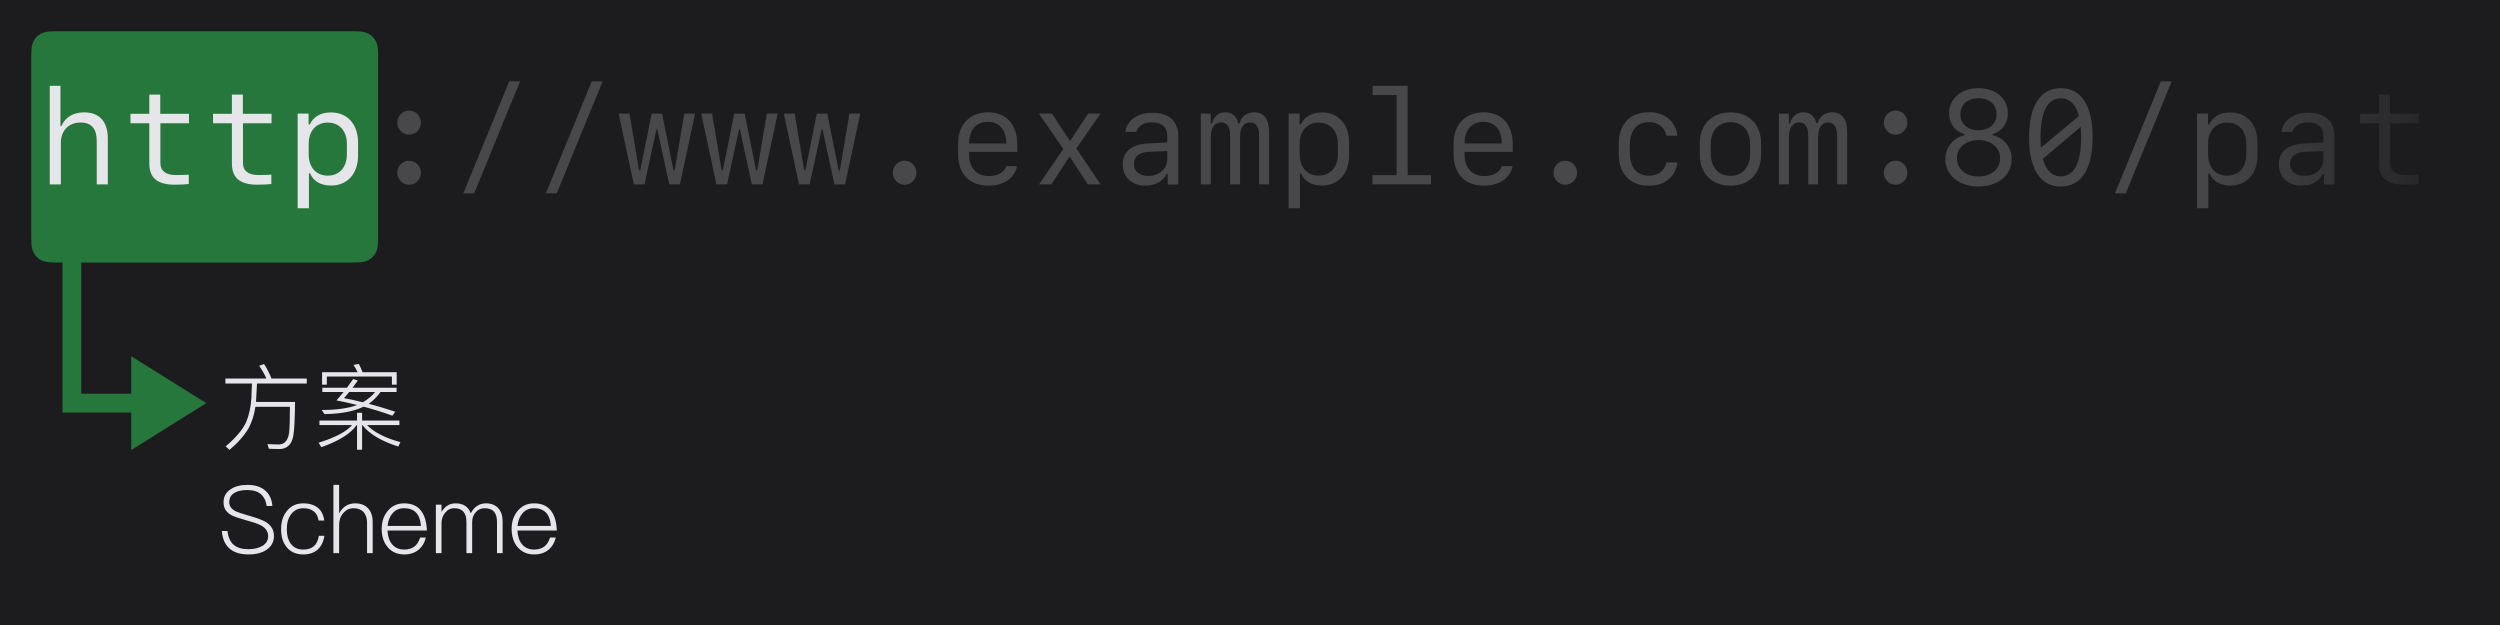
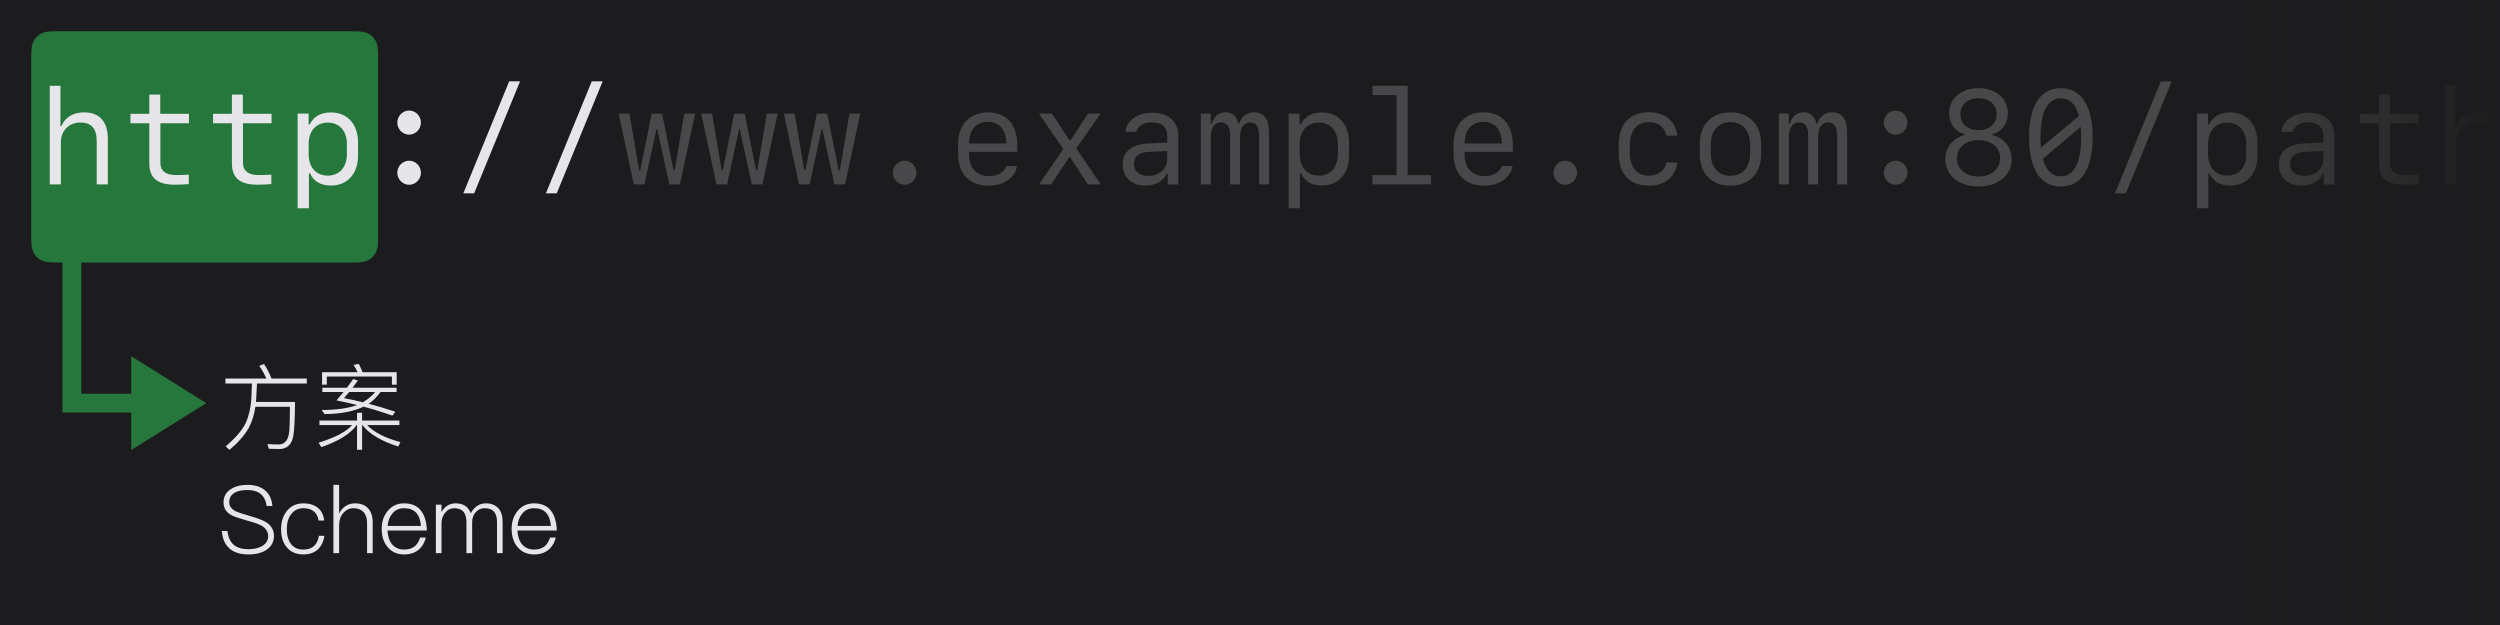
<svg xmlns="http://www.w3.org/2000/svg" xmlns:xlink="http://www.w3.org/1999/xlink" width="800" height="200" viewBox="0 0 800 200">
  <defs>
    <linearGradient id="c" x1="100%" x2="0%" y1="50%" y2="50%">
      <stop offset="0%" stop-color="#1C1C1E" />
      <stop offset="100%" stop-color="#1C1C1E" stop-opacity="0" />
    </linearGradient>
    <rect id="a" width="800" height="200" x="0" y="0" />
  </defs>
  <g fill="none" fill-rule="evenodd">
    <rect width="800" height="200" fill="#1C1C1E" />
    <g transform="translate(10 10)">
      <path fill="#E5E5EA" fill-rule="nonzero" d="M1.14 4.68 1.14 6.27 9.63 6.27C9.6 7.29 9.54 8.85 9.45 10.98 9.27 13.86 8.7 16.47 7.68 18.81 6.57 21.15 4.41 23.67 1.23 26.37L2.43 27.51C5.01 25.38 7.08 23.07 8.58 20.55 9.66 18.48 10.38 16.2 10.74 13.71L21.78 13.71C21.78 17.88 21.69 20.67 21.51 22.11 21.15 24.45 20.1 25.68 18.36 25.77 17.34 25.77 16.08 25.71 14.58 25.65L15.06 27.15C16.41 27.21 17.58 27.24 18.54 27.24 20.91 27.15 22.35 25.77 22.86 23.07 23.19 21.33 23.37 17.7 23.43 12.15L10.92 12.15C10.92 12.03 10.95 11.94 10.95 11.85 11.1 9.36 11.19 7.5 11.25 6.27L27.18 6.27 27.18 4.68 15.9 4.68C15.18 2.88 14.37 1.32 13.5.03L11.94.6C12.84 1.86 13.62 3.24 14.25 4.68L1.14 4.68ZM42.03 4.83C41.37 5.73 40.71 6.66 40.02 7.62L32.16 7.62 32.16 8.97 38.97 8.97C38.25 9.87 37.47 10.77 36.69 11.67 38.88 12.09 41.07 12.57 43.26 13.14 40.5 14.19 36.72 14.73 31.95 14.73L32.85 16.05C38.01 15.99 42.18 15.21 45.36 13.68 48.42 14.49 51.51 15.45 54.57 16.56L55.5 15.3C52.59 14.31 49.77 13.47 47.01 12.75 48.36 11.82 49.62 10.56 50.79 8.97L55.92 8.97 55.92 7.62 41.82 7.62C42.36 6.93 42.93 6.15 43.53 5.31L42.03 4.83ZM45.12 12.27C43.08 11.73 41.07 11.31 39.09 10.95 39.6 10.38 40.17 9.72 40.77 8.97L49.05 8.97C48.06 10.23 46.74 11.31 45.12 12.27ZM55.95 2.64 45.03 2.64C44.64 1.65 44.25.78 43.83 0L42.12.3C42.6.99 43.02 1.77 43.44 2.64L32.07 2.64 32.07 6.63 33.6 6.63 33.6 4.02 54.42 4.02 54.42 6.63 55.95 6.63 55.95 2.64ZM31.23 18.12 31.23 19.56 41.67 19.56C39.87 21.66 36.3 23.55 30.96 25.2L31.83 26.64C37.44 24.66 41.22 22.32 43.14 19.56L43.26 19.56 43.26 27.45 44.88 27.45 44.88 19.56 44.97 19.56C47.16 22.41 51 24.69 56.46 26.43L57.15 25.02C52.23 23.7 48.69 21.87 46.47 19.56L56.82 19.56 56.82 18.12 44.88 18.12 44.88 15.63 43.26 15.63 43.26 18.12 31.23 18.12ZM8.19 38.7C6.03 38.7 4.23 39.15 2.85 40.08 1.29 41.07.54 42.48.54 44.34.54 46.08 1.35 47.43 3 48.36 3.72 48.78 5.37 49.35 7.92 50.07 10.35 50.73 11.91 51.3 12.63 51.72 14.07 52.53 14.82 53.67 14.82 55.14 14.82 56.4 14.22 57.42 13.08 58.17 11.91 58.89 10.38 59.28 8.49 59.28 6.51 59.28 4.98 58.83 3.9 57.96 2.7 56.97 2.01 55.47 1.8 53.46L0 53.46C.18 56.04 1.08 57.99 2.7 59.28 4.11 60.39 6.06 60.96 8.52 60.96 10.95 60.96 12.9 60.45 14.37 59.43 15.9 58.35 16.68 56.88 16.68 55.05 16.68 53.1 15.78 51.6 14.01 50.55 13.05 49.95 11.22 49.29 8.49 48.51 6.39 47.91 5.01 47.43 4.38 47.13 3.03 46.41 2.37 45.48 2.37 44.28 2.37 42.93 2.91 41.91 4.05 41.25 5.04 40.65 6.39 40.35 8.13 40.35 9.99 40.35 11.43 40.77 12.45 41.64 13.47 42.51 14.1 43.77 14.34 45.45L16.17 45.45C15.99 43.23 15.18 41.55 13.77 40.41 12.39 39.27 10.53 38.7 8.19 38.7ZM26.1 44.61C23.85 44.61 22.08 45.42 20.79 47.07 19.56 48.6 18.96 50.55 18.96 52.89 18.96 55.26 19.53 57.18 20.73 58.62 21.99 60.18 23.79 60.96 26.07 60.96 27.93 60.96 29.46 60.45 30.6 59.46 31.77 58.44 32.52 56.94 32.82 54.99L31.05 54.99C30.6 57.93 28.95 59.4 26.07 59.4 24.36 59.4 23.04 58.8 22.14 57.63 21.24 56.46 20.79 54.87 20.79 52.89 20.79 50.88 21.24 49.26 22.2 48.06 23.16 46.8 24.48 46.17 26.1 46.17 27.45 46.17 28.56 46.5 29.4 47.16 30.24 47.82 30.75 48.78 30.96 50.1L32.76 50.1C32.52 48.24 31.8 46.86 30.63 45.96 29.46 45.06 27.96 44.61 26.1 44.61ZM35.7 38.7 35.7 60.54 37.53 60.54 37.53 51.57C37.53 50.04 37.95 48.75 38.85 47.73 39.75 46.68 40.83 46.17 42.12 46.17 43.5 46.17 44.55 46.56 45.33 47.37 46.08 48.21 46.47 49.38 46.47 50.88L46.47 60.54 48.27 60.54 48.27 50.64C48.27 48.72 47.76 47.22 46.77 46.17 45.78 45.12 44.4 44.61 42.63 44.61 41.55 44.61 40.56 44.88 39.69 45.42 38.79 45.99 38.07 46.8 37.53 47.85L37.53 38.7 35.7 38.7ZM58.32 44.61C56.13 44.61 54.39 45.42 53.07 47.04 51.78 48.6 51.15 50.49 51.15 52.77 51.15 55.23 51.81 57.24 53.16 58.74 54.45 60.21 56.19 60.96 58.38 60.96 60.36 60.96 61.95 60.39 63.21 59.25 64.23 58.29 64.92 57.06 65.28 55.56L63.45 55.56C63.06 56.76 62.52 57.66 61.8 58.29 60.93 59.01 59.79 59.4 58.38 59.4 56.76 59.4 55.5 58.86 54.54 57.78 53.61 56.7 53.1 55.2 53.01 53.31L65.61 53.31C65.52 50.64 64.92 48.57 63.84 47.1 62.61 45.42 60.78 44.61 58.32 44.61ZM58.35 46.17C61.62 46.17 63.42 48.06 63.72 51.84L53.04 51.84C53.19 50.16 53.73 48.81 54.66 47.76 55.59 46.68 56.82 46.17 58.35 46.17ZM74.79 44.61C72.9 44.61 71.4 45.51 70.29 47.37L70.29 45.03 68.49 45.03 68.49 60.54 70.29 60.54 70.29 51C70.29 49.65 70.68 48.51 71.49 47.58 72.27 46.62 73.23 46.17 74.4 46.17 76.98 46.17 78.27 47.64 78.27 50.64L78.27 60.54 80.1 60.54 80.1 50.67C80.1 49.35 80.46 48.3 81.24 47.46 81.99 46.59 82.92 46.17 84.06 46.17 85.44 46.17 86.49 46.56 87.15 47.34 87.75 48.06 88.05 49.17 88.05 50.64L88.05 60.54 89.85 60.54 89.85 50.4C89.85 48.57 89.37 47.16 88.44 46.14 87.48 45.12 86.16 44.61 84.54 44.61 83.46 44.61 82.5 44.88 81.72 45.42 80.88 45.96 80.19 46.74 79.65 47.79 78.87 45.66 77.25 44.61 74.79 44.61ZM99.9 44.61C97.71 44.61 95.97 45.42 94.65 47.04 93.36 48.6 92.73 50.49 92.73 52.77 92.73 55.23 93.39 57.24 94.74 58.74 96.03 60.21 97.77 60.96 99.96 60.96 101.94 60.96 103.53 60.39 104.79 59.25 105.81 58.29 106.5 57.06 106.86 55.56L105.03 55.56C104.64 56.76 104.1 57.66 103.38 58.29 102.51 59.01 101.37 59.4 99.96 59.4 98.34 59.4 97.08 58.86 96.12 57.78 95.19 56.7 94.68 55.2 94.59 53.31L107.19 53.31C107.1 50.64 106.5 48.57 105.42 47.1 104.19 45.42 102.36 44.61 99.9 44.61ZM99.93 46.17C103.2 46.17 105 48.06 105.3 51.84L94.62 51.84C94.77 50.16 95.31 48.81 96.24 47.76 97.17 46.68 98.4 46.17 99.93 46.17Z" transform="translate(60.99 106.46)" />
      <path fill="#30D158" d="M7.692,74 C5.017,74 4.047,73.722 3.069,73.199 C2.092,72.676 1.324,71.908 0.801,70.931 C0.278,69.953 1.2037061e-16,68.983 -2.07168062e-16,66.308 L2.07168062e-16,7.692 C-1.2037061e-16,5.017 0.278,4.047 0.801,3.069 C1.324,2.092 2.092,1.324 3.069,0.801 C4.047,0.278 5.017,1.80555915e-16 7.692,-3.10752092e-16 L103.308,3.10752092e-16 C105.983,-1.80555915e-16 106.953,0.278 107.931,0.801 C108.908,1.324 109.676,2.092 110.199,3.069 C110.722,4.047 111,5.017 111,7.692 L111,66.308 C111,68.983 110.722,69.953 110.199,70.931 C109.676,71.908 108.908,72.676 107.931,73.199 C106.953,73.722 105.983,74 103.308,74 L16,74 L16,116 L31.999,116 L32,104 L56,119 L32,134 L31.999,122 L10,122 L10,74 L7.692,74 Z" opacity=".5" />
    </g>
    <mask id="b" fill="#fff">
      <use xlink:href="#a" />
    </mask>
    <g fill-rule="nonzero" mask="url(#b)">
-       <g transform="translate(15.924 26.019)">
-         <path fill="#E5E5EA" d="M0 32.981 3.549 32.981 3.549 19.663C3.549 15.802 6.074 13.192 9.811 13.192 13.359 13.192 15.029 15.134 15.029 19.204L15.029 32.981 18.578 32.981 18.578 18.307C18.578 12.9 15.906 9.936 10.98 9.936 7.515 9.936 4.905 11.522 3.716 14.34L3.423 14.34 3.423 1.44 0 1.44 0 32.981ZM31.854 4.258 31.854 10.395 25.821 10.395 25.821 13.422 31.854 13.422 31.854 26.239C31.854 30.956 34.463 33.085 40.078 33.085 41.164 33.085 43.919 32.981 44.483 32.877L44.483 29.871C43.877 29.933 41.602 29.996 40.329 29.996 37.135 29.996 35.402 28.66 35.402 26.197L35.402 13.422 44.545 13.422 44.545 10.395 35.361 10.395 35.361 4.258 31.854 4.258ZM58.28 4.258 58.28 10.395 52.248 10.395 52.248 13.422 58.28 13.422 58.28 26.239C58.28 30.956 60.89 33.085 66.505 33.085 67.59 33.085 70.345 32.981 70.909 32.877L70.909 29.871C70.304 29.933 68.028 29.996 66.755 29.996 63.561 29.996 61.829 28.66 61.829 26.197L61.829 13.422 70.972 13.422 70.972 10.395 61.787 10.395 61.787 4.258 58.28 4.258ZM89.988 9.957C86.752 9.957 84.394 11.293 83.204 13.798L82.828 13.798 82.828 10.333 79.321 10.333 79.321 40.621 82.932 40.621 82.932 29.474 83.329 29.474C84.31 31.958 86.711 33.357 89.988 33.357 95.227 33.357 98.651 29.578 98.651 23.776L98.651 19.559C98.651 13.735 95.227 9.957 89.988 9.957ZM88.965 13.213C92.702 13.213 95.081 15.885 95.081 20.06L95.081 23.316C95.081 27.491 92.702 30.184 88.965 30.184 85.229 30.184 82.849 27.512 82.849 23.316L82.849 20.06C82.849 15.885 85.229 13.213 88.965 13.213Z" />
-         <path fill="#48484A" d="M114.995,17.075 C117.062,17.075 118.773,15.322 118.773,13.213 C118.773,11.105 117.062,9.352 114.995,9.352 C112.928,9.352 111.217,11.105 111.217,13.213 C111.217,15.322 112.928,17.075 114.995,17.075 Z M114.995,33.106 C117.062,33.106 118.773,31.374 118.773,29.245 C118.773,27.136 117.062,25.404 114.995,25.404 C112.928,25.404 111.217,27.136 111.217,29.245 C111.217,31.374 112.928,33.106 114.995,33.106 Z" />
-         <polygon fill="#48484A" points="135.806 35.841 150.502 0 147.016 0 132.341 35.841" />
-         <polygon fill="#48484A" points="162.233 35.841 176.928 0 173.442 0 158.768 35.841" />
-         <polygon fill="#48484A" points="206.507 10.333 203.042 10.333 199.973 28.493 199.597 28.493 195.944 10.354 192.605 10.354 188.952 28.493 188.576 28.493 185.507 10.333 182.042 10.333 186.906 32.981 190.308 32.981 194.149 15.322 194.4 15.322 198.241 32.981 201.643 32.981" />
-         <polygon fill="#48484A" points="232.933 10.333 229.468 10.333 226.4 28.493 226.024 28.493 222.371 10.354 219.031 10.354 215.378 28.493 215.002 28.493 211.934 10.333 208.469 10.333 213.333 32.981 216.735 32.981 220.576 15.322 220.826 15.322 224.667 32.981 228.07 32.981" />
-         <polygon fill="#48484A" points="259.36 10.333 255.895 10.333 252.826 28.493 252.45 28.493 248.797 10.354 245.458 10.354 241.805 28.493 241.429 28.493 238.36 10.333 234.895 10.333 239.759 32.981 243.161 32.981 247.002 15.322 247.253 15.322 251.094 32.981 254.496 32.981" />
-         <path fill="#48484A" d="M273.554 33.106C275.621 33.106 277.332 31.374 277.332 29.245 277.332 27.136 275.621 25.404 273.554 25.404 271.488 25.404 269.776 27.136 269.776 29.245 269.776 31.374 271.488 33.106 273.554 33.106ZM306.097 27.136C305.47 29.119 303.362 30.33 300.502 30.33 296.641 30.33 294.178 27.658 294.178 23.504L294.178 22.586 309.604 22.586 309.604 20.373C309.604 13.819 306.138 9.915 300.252 9.915 294.491 9.915 290.671 13.839 290.671 19.809L290.671 23.212C290.671 29.662 294.282 33.398 300.502 33.398 305.262 33.398 308.852 30.873 309.541 27.136L306.097 27.136ZM300.231 12.963C303.884 12.963 306.097 15.572 306.097 19.893L294.178 19.893C294.178 15.551 296.453 12.963 300.231 12.963Z" />
-         <polygon fill="#48484A" points="326.491 24.256 332.189 32.981 336.301 32.981 328.495 21.5 336.239 10.333 332.252 10.333 326.637 18.912 326.344 18.912 320.708 10.333 316.513 10.333 324.341 21.646 316.575 32.981 320.5 32.981 326.219 24.256" />
-         <path fill="#48484A" d="M350.537 33.378C353.836 33.378 356.299 32.021 357.384 29.599L357.739 29.599 357.739 33.002 361.121 33.002 361.121 17.492C361.121 12.775 358.073 10.061 352.75 10.061 348.116 10.061 344.609 12.545 344.192 16.177L347.678 16.177C348.262 14.236 350.099 13.13 352.708 13.13 355.86 13.13 357.593 14.695 357.593 17.534L357.593 19.58 351.372 19.893C346.217 20.164 343.336 22.544 343.336 26.552 343.336 30.664 346.217 33.378 350.537 33.378ZM351.56 30.267C348.701 30.267 346.926 28.806 346.926 26.427 346.926 24.068 348.596 22.711 351.769 22.565L357.593 22.293 357.593 24.965C357.593 27.992 354.984 30.267 351.56 30.267ZM390.177 16.303C390.177 12.107 388.528 9.915 385.376 9.915 383.101 9.915 381.285 11.293 380.7 13.464L380.325 13.464C379.845 11.23 378.342 9.915 376.213 9.915 374.083 9.915 372.455 11.251 371.892 13.526L371.516 13.526 371.516 10.333 368.343 10.333 368.343 32.981 371.537 32.981 371.537 17.701C371.537 14.883 372.789 13.151 374.793 13.151 376.714 13.151 377.715 14.591 377.715 17.325L377.715 32.981 380.888 32.981 380.888 17.701C380.888 14.883 382.099 13.151 384.082 13.151 385.982 13.151 386.984 14.591 386.984 17.346L386.984 32.981 390.177 32.981 390.177 16.303ZM407.106 9.957C403.871 9.957 401.512 11.293 400.322 13.798L399.946 13.798 399.946 10.333 396.439 10.333 396.439 40.621 400.051 40.621 400.051 29.474 400.447 29.474C401.428 31.958 403.829 33.357 407.106 33.357 412.345 33.357 415.769 29.578 415.769 23.776L415.769 19.559C415.769 13.735 412.345 9.957 407.106 9.957ZM406.083 13.213C409.82 13.213 412.199 15.885 412.199 20.06L412.199 23.316C412.199 27.491 409.82 30.184 406.083 30.184 402.347 30.184 399.967 27.512 399.967 23.316L399.967 20.06C399.967 15.885 402.347 13.213 406.083 13.213Z" />
-         <polygon fill="#48484A" points="442.007 32.981 442.007 30.038 434.535 30.038 434.535 1.44 423.304 1.44 423.304 4.384 430.986 4.384 430.986 30.038 423.242 30.038 423.242 32.981" />
-         <path fill="#48484A" d="M464.656 27.136C464.03 29.119 461.921 30.33 459.062 30.33 455.2 30.33 452.737 27.658 452.737 23.504L452.737 22.586 468.163 22.586 468.163 20.373C468.163 13.819 464.698 9.915 458.811 9.915 453.05 9.915 449.23 13.839 449.23 19.809L449.23 23.212C449.23 29.662 452.841 33.398 459.062 33.398 463.821 33.398 467.411 30.873 468.1 27.136L464.656 27.136ZM458.79 12.963C462.443 12.963 464.656 15.572 464.656 19.893L452.737 19.893C452.737 15.551 455.012 12.963 458.79 12.963ZM484.966 33.106C487.033 33.106 488.744 31.374 488.744 29.245 488.744 27.136 487.033 25.404 484.966 25.404 482.9 25.404 481.188 27.136 481.188 29.245 481.188 31.374 482.9 33.106 484.966 33.106ZM520.828 17.388C520.243 12.733 516.82 9.894 511.81 9.894 505.652 9.894 502.062 13.672 502.062 20.164L502.062 23.128C502.062 29.62 505.652 33.398 511.81 33.398 516.82 33.398 520.264 30.58 520.828 25.967L517.321 25.967C516.883 28.556 514.67 30.205 511.748 30.205 507.802 30.205 505.611 27.533 505.611 22.669L505.611 20.624C505.611 15.76 507.802 13.067 511.748 13.067 514.67 13.067 516.883 14.737 517.321 17.388L520.828 17.388ZM537.819 33.398C543.81 33.398 547.63 29.495 547.63 23.379L547.63 19.956C547.63 13.839 543.81 9.936 537.819 9.936 531.828 9.936 528.008 13.839 528.008 19.956L528.008 23.379C528.008 29.495 531.828 33.398 537.819 33.398ZM537.819 13.067C541.702 13.067 544.123 15.823 544.123 20.269L544.123 23.045C544.123 27.512 541.702 30.246 537.819 30.246 533.937 30.246 531.515 27.512 531.515 23.045L531.515 20.269C531.515 15.823 533.937 13.067 537.819 13.067ZM575.163 16.303C575.163 12.107 573.514 9.915 570.362 9.915 568.087 9.915 566.271 11.293 565.686 13.464L565.31 13.464C564.83 11.23 563.327 9.915 561.198 9.915 559.069 9.915 557.441 11.251 556.877 13.526L556.501 13.526 556.501 10.333 553.329 10.333 553.329 32.981 556.522 32.981 556.522 17.701C556.522 14.883 557.775 13.151 559.779 13.151 561.699 13.151 562.701 14.591 562.701 17.325L562.701 32.981 565.874 32.981 565.874 17.701C565.874 14.883 567.085 13.151 569.068 13.151 570.967 13.151 571.969 14.591 571.969 17.346L571.969 32.981 575.163 32.981 575.163 16.303ZM590.672 17.075C592.739 17.075 594.45 15.322 594.45 13.213 594.45 11.105 592.739 9.352 590.672 9.352 588.606 9.352 586.894 11.105 586.894 13.213 586.894 15.322 588.606 17.075 590.672 17.075ZM590.672 33.106C592.739 33.106 594.45 31.374 594.45 29.245 594.45 27.136 592.739 25.404 590.672 25.404 588.606 25.404 586.894 27.136 586.894 29.245 586.894 31.374 588.606 33.106 590.672 33.106ZM617.203 33.649C623.465 33.649 627.807 30.059 627.807 24.924 627.807 21.125 625.323 18.014 621.67 17.242L621.67 16.908C624.739 16.052 626.596 13.485 626.596 10.207 626.596 5.511 622.693 2.192 617.203 2.192 611.713 2.192 607.789 5.511 607.789 10.207 607.789 13.485 609.688 16.073 612.715 16.908L612.715 17.242C609 18.14 606.578 21.187 606.578 24.924 606.578 30.059 610.941 33.649 617.203 33.649ZM617.203 15.656C613.717 15.656 611.4 13.61 611.4 10.521 611.4 7.452 613.717 5.406 617.203 5.406 620.689 5.406 622.985 7.452 622.985 10.521 622.985 13.61 620.689 15.656 617.203 15.656ZM617.203 30.455C613.112 30.455 610.294 28.076 610.294 24.631 610.294 21.187 613.112 18.807 617.203 18.807 621.294 18.807 624.112 21.187 624.112 24.631 624.112 28.076 621.294 30.455 617.203 30.455ZM643.546 33.67C650.08 33.67 653.712 28.076 653.712 17.931 653.712 7.786 650.08 2.192 643.546 2.192 636.992 2.192 633.38 7.786 633.38 17.931 633.38 28.076 636.992 33.67 643.546 33.67ZM637.033 17.931C637.033 9.748 639.288 5.448 643.546 5.448 646.385 5.448 648.347 7.369 649.328 11.105L637.18 21.25C637.096 20.227 637.033 19.121 637.033 17.931ZM643.546 30.413C640.707 30.413 638.766 28.493 637.785 24.798L649.892 14.57C649.996 15.614 650.038 16.72 650.038 17.931 650.038 26.093 647.804 30.413 643.546 30.413Z" />
-         <polygon fill="#48484A" points="664.337 35.841 679.032 0 675.546 0 660.872 35.841" />
-         <path fill="#48484A" d="M697.798 9.957C694.562 9.957 692.203 11.293 691.014 13.798L690.638 13.798 690.638 10.333 687.131 10.333 687.131 40.621 690.742 40.621 690.742 29.474 691.139 29.474C692.12 31.958 694.521 33.357 697.798 33.357 703.037 33.357 706.46 29.578 706.46 23.776L706.46 19.559C706.46 13.735 703.037 9.957 697.798 9.957ZM696.775 13.213C700.511 13.213 702.891 15.885 702.891 20.06L702.891 23.316C702.891 27.491 700.511 30.184 696.775 30.184 693.038 30.184 690.659 27.512 690.659 23.316L690.659 20.06C690.659 15.885 693.038 13.213 696.775 13.213ZM720.509 33.378C723.807 33.378 726.27 32.021 727.355 29.599L727.71 29.599 727.71 33.002 731.092 33.002 731.092 17.492C731.092 12.775 728.044 10.061 722.721 10.061 718.087 10.061 714.58 12.545 714.163 16.177L717.649 16.177C718.233 14.236 720.07 13.13 722.68 13.13 725.832 13.13 727.564 14.695 727.564 17.534L727.564 19.58 721.344 19.893C716.188 20.164 713.307 22.544 713.307 26.552 713.307 30.664 716.188 33.378 720.509 33.378ZM721.531 30.267C718.672 30.267 716.897 28.806 716.897 26.427 716.897 24.068 718.567 22.711 721.74 22.565L727.564 22.293 727.564 24.965C727.564 27.992 724.955 30.267 721.531 30.267ZM745.37 4.258 745.37 10.395 739.337 10.395 739.337 13.422 745.37 13.422 745.37 26.239C745.37 30.956 747.979 33.085 753.594 33.085 754.679 33.085 757.435 32.981 757.998 32.877L757.998 29.871C757.393 29.933 755.118 29.996 753.844 29.996 750.651 29.996 748.918 28.66 748.918 26.197L748.918 13.422 758.061 13.422 758.061 10.395 748.876 10.395 748.876 4.258 745.37 4.258Z" />
+       <g transform="translate(15.924 24.975)">
+         <path fill="#E5E5EA" d="M0 34.025 3.549 34.025 3.549 20.707C3.549 16.845 6.074 14.236 9.811 14.236 13.359 14.236 15.029 16.177 15.029 20.248L15.029 34.025 18.578 34.025 18.578 19.35C18.578 13.944 15.906 10.98 10.98 10.98 7.515 10.98 4.905 12.566 3.716 15.384L3.423 15.384 3.423 2.484 0 2.484 0 34.025ZM31.854 5.302 31.854 11.439 25.821 11.439 25.821 14.466 31.854 14.466 31.854 27.282C31.854 32 34.463 34.129 40.078 34.129 41.164 34.129 43.919 34.025 44.483 33.92L44.483 30.914C43.877 30.977 41.602 31.04 40.329 31.04 37.135 31.04 35.402 29.704 35.402 27.241L35.402 14.466 44.545 14.466 44.545 11.439 35.361 11.439 35.361 5.302 31.854 5.302ZM58.28 5.302 58.28 11.439 52.248 11.439 52.248 14.466 58.28 14.466 58.28 27.282C58.28 32 60.89 34.129 66.505 34.129 67.59 34.129 70.345 34.025 70.909 33.92L70.909 30.914C70.304 30.977 68.028 31.04 66.755 31.04 63.561 31.04 61.829 29.704 61.829 27.241L61.829 14.466 70.972 14.466 70.972 11.439 61.787 11.439 61.787 5.302 58.28 5.302ZM89.988 11.001C86.752 11.001 84.394 12.337 83.204 14.841L82.828 14.841 82.828 11.376 79.321 11.376 79.321 41.665 82.932 41.665 82.932 30.518 83.329 30.518C84.31 33.002 86.711 34.4 89.988 34.4 95.227 34.4 98.651 30.622 98.651 24.819L98.651 20.603C98.651 14.779 95.227 11.001 89.988 11.001ZM88.965 14.257C92.702 14.257 95.081 16.929 95.081 21.104L95.081 24.36C95.081 28.535 92.702 31.228 88.965 31.228 85.229 31.228 82.849 28.556 82.849 24.36L82.849 21.104C82.849 16.929 85.229 14.257 88.965 14.257ZM114.995 18.119C117.062 18.119 118.773 16.365 118.773 14.257 118.773 12.149 117.062 10.395 114.995 10.395 112.928 10.395 111.217 12.149 111.217 14.257 111.217 16.365 112.928 18.119 114.995 18.119ZM114.995 34.15C117.062 34.15 118.773 32.417 118.773 30.288 118.773 28.18 117.062 26.447 114.995 26.447 112.928 26.447 111.217 28.18 111.217 30.288 111.217 32.417 112.928 34.15 114.995 34.15Z" />
+         <polygon fill="#E5E5EA" points="135.806 36.884 150.502 1.044 147.016 1.044 132.341 36.884" />
+         <polygon fill="#E5E5EA" points="162.233 36.884 176.928 1.044 173.442 1.044 158.768 36.884" />
+         <polygon fill="#48484A" points="206.507 11.376 203.042 11.376 199.973 29.537 199.597 29.537 195.944 11.397 192.605 11.397 188.952 29.537 188.576 29.537 185.507 11.376 182.042 11.376 186.906 34.025 190.308 34.025 194.149 16.365 194.4 16.365 198.241 34.025 201.643 34.025" />
+         <polygon fill="#48484A" points="232.933 11.376 229.468 11.376 226.4 29.537 226.024 29.537 222.371 11.397 219.031 11.397 215.378 29.537 215.002 29.537 211.934 11.376 208.469 11.376 213.333 34.025 216.735 34.025 220.576 16.365 220.826 16.365 224.667 34.025 228.07 34.025" />
+         <polygon fill="#48484A" points="259.36 11.376 255.895 11.376 252.826 29.537 252.45 29.537 248.797 11.397 245.458 11.397 241.805 29.537 241.429 29.537 238.36 11.376 234.895 11.376 239.759 34.025 243.161 34.025 247.002 16.365 247.253 16.365 251.094 34.025 254.496 34.025" />
+         <path fill="#48484A" d="M273.554 34.15C275.621 34.15 277.332 32.417 277.332 30.288 277.332 28.18 275.621 26.447 273.554 26.447 271.488 26.447 269.776 28.18 269.776 30.288 269.776 32.417 271.488 34.15 273.554 34.15ZM306.097 28.18C305.47 30.163 303.362 31.374 300.502 31.374 296.641 31.374 294.178 28.702 294.178 24.548L294.178 23.629 309.604 23.629 309.604 21.417C309.604 14.862 306.138 10.959 300.252 10.959 294.491 10.959 290.671 14.883 290.671 20.853L290.671 24.256C290.671 30.706 294.282 34.442 300.502 34.442 305.262 34.442 308.852 31.916 309.541 28.18L306.097 28.18ZM300.231 14.006C303.884 14.006 306.097 16.616 306.097 20.937L294.178 20.937C294.178 16.595 296.453 14.006 300.231 14.006Z" />
+         <polygon fill="#48484A" points="326.491 25.299 332.189 34.025 336.301 34.025 328.495 22.544 336.239 11.376 332.252 11.376 326.637 19.956 326.344 19.956 320.708 11.376 316.513 11.376 324.341 22.69 316.575 34.025 320.5 34.025 326.219 25.299" />
+         <path fill="#48484A" d="M350.537 34.421C353.836 34.421 356.299 33.064 357.384 30.643L357.739 30.643 357.739 34.046 361.121 34.046 361.121 18.536C361.121 13.819 358.073 11.105 352.75 11.105 348.116 11.105 344.609 13.589 344.192 17.221L347.678 17.221C348.262 15.28 350.099 14.173 352.708 14.173 355.86 14.173 357.593 15.739 357.593 18.578L357.593 20.624 351.372 20.937C346.217 21.208 343.336 23.588 343.336 27.595 343.336 31.708 346.217 34.421 350.537 34.421ZM351.56 31.311C348.701 31.311 346.926 29.85 346.926 27.47 346.926 25.111 348.596 23.755 351.769 23.609L357.593 23.337 357.593 26.009C357.593 29.036 354.984 31.311 351.56 31.311ZM390.177 17.346C390.177 13.151 388.528 10.959 385.376 10.959 383.101 10.959 381.285 12.337 380.7 14.507L380.325 14.507C379.845 12.274 378.342 10.959 376.213 10.959 374.083 10.959 372.455 12.295 371.892 14.57L371.516 14.57 371.516 11.376 368.343 11.376 368.343 34.025 371.537 34.025 371.537 18.745C371.537 15.927 372.789 14.194 374.793 14.194 376.714 14.194 377.715 15.635 377.715 18.369L377.715 34.025 380.888 34.025 380.888 18.745C380.888 15.927 382.099 14.194 384.082 14.194 385.982 14.194 386.984 15.635 386.984 18.39L386.984 34.025 390.177 34.025 390.177 17.346ZM407.106 11.001C403.871 11.001 401.512 12.337 400.322 14.841L399.946 14.841 399.946 11.376 396.439 11.376 396.439 41.665 400.051 41.665 400.051 30.518 400.447 30.518C401.428 33.002 403.829 34.4 407.106 34.4 412.345 34.4 415.769 30.622 415.769 24.819L415.769 20.603C415.769 14.779 412.345 11.001 407.106 11.001ZM406.083 14.257C409.82 14.257 412.199 16.929 412.199 21.104L412.199 24.36C412.199 28.535 409.82 31.228 406.083 31.228 402.347 31.228 399.967 28.556 399.967 24.36L399.967 21.104C399.967 16.929 402.347 14.257 406.083 14.257Z" />
+         <polygon fill="#48484A" points="442.007 34.025 442.007 31.081 434.535 31.081 434.535 2.484 423.304 2.484 423.304 5.427 430.986 5.427 430.986 31.081 423.242 31.081 423.242 34.025" />
+         <path fill="#48484A" d="M464.656 28.18C464.03 30.163 461.921 31.374 459.062 31.374 455.2 31.374 452.737 28.702 452.737 24.548L452.737 23.629 468.163 23.629 468.163 21.417C468.163 14.862 464.698 10.959 458.811 10.959 453.05 10.959 449.23 14.883 449.23 20.853L449.23 24.256C449.23 30.706 452.841 34.442 459.062 34.442 463.821 34.442 467.411 31.916 468.1 28.18L464.656 28.18ZM458.79 14.006C462.443 14.006 464.656 16.616 464.656 20.937L452.737 20.937C452.737 16.595 455.012 14.006 458.79 14.006ZM484.966 34.15C487.033 34.15 488.744 32.417 488.744 30.288 488.744 28.18 487.033 26.447 484.966 26.447 482.9 26.447 481.188 28.18 481.188 30.288 481.188 32.417 482.9 34.15 484.966 34.15ZM520.828 18.432C520.243 13.777 516.82 10.938 511.81 10.938 505.652 10.938 502.062 14.716 502.062 21.208L502.062 24.172C502.062 30.664 505.652 34.442 511.81 34.442 516.82 34.442 520.264 31.624 520.828 27.011L517.321 27.011C516.883 29.599 514.67 31.248 511.748 31.248 507.802 31.248 505.611 28.577 505.611 23.713L505.611 21.667C505.611 16.804 507.802 14.111 511.748 14.111 514.67 14.111 516.883 15.781 517.321 18.432L520.828 18.432ZM537.819 34.442C543.81 34.442 547.63 30.539 547.63 24.423L547.63 20.999C547.63 14.883 543.81 10.98 537.819 10.98 531.828 10.98 528.008 14.883 528.008 20.999L528.008 24.423C528.008 30.539 531.828 34.442 537.819 34.442ZM537.819 14.111C541.702 14.111 544.123 16.866 544.123 21.312L544.123 24.089C544.123 28.556 541.702 31.29 537.819 31.29 533.937 31.29 531.515 28.556 531.515 24.089L531.515 21.312C531.515 16.866 533.937 14.111 537.819 14.111ZM575.163 17.346C575.163 13.151 573.514 10.959 570.362 10.959 568.087 10.959 566.271 12.337 565.686 14.507L565.31 14.507C564.83 12.274 563.327 10.959 561.198 10.959 559.069 10.959 557.441 12.295 556.877 14.57L556.501 14.57 556.501 11.376 553.329 11.376 553.329 34.025 556.522 34.025 556.522 18.745C556.522 15.927 557.775 14.194 559.779 14.194 561.699 14.194 562.701 15.635 562.701 18.369L562.701 34.025 565.874 34.025 565.874 18.745C565.874 15.927 567.085 14.194 569.068 14.194 570.967 14.194 571.969 15.635 571.969 18.39L571.969 34.025 575.163 34.025 575.163 17.346ZM590.672 18.119C592.739 18.119 594.45 16.365 594.45 14.257 594.45 12.149 592.739 10.395 590.672 10.395 588.606 10.395 586.894 12.149 586.894 14.257 586.894 16.365 588.606 18.119 590.672 18.119ZM590.672 34.15C592.739 34.15 594.45 32.417 594.45 30.288 594.45 28.18 592.739 26.447 590.672 26.447 588.606 26.447 586.894 28.18 586.894 30.288 586.894 32.417 588.606 34.15 590.672 34.15ZM617.203 34.693C623.465 34.693 627.807 31.102 627.807 25.967 627.807 22.168 625.323 19.058 621.67 18.286L621.67 17.952C624.739 17.096 626.596 14.528 626.596 11.251 626.596 6.554 622.693 3.235 617.203 3.235 611.713 3.235 607.789 6.554 607.789 11.251 607.789 14.528 609.688 17.117 612.715 17.952L612.715 18.286C609 19.183 606.578 22.231 606.578 25.967 606.578 31.102 610.941 34.693 617.203 34.693ZM617.203 16.699C613.717 16.699 611.4 14.654 611.4 11.564 611.4 8.496 613.717 6.45 617.203 6.45 620.689 6.45 622.985 8.496 622.985 11.564 622.985 14.654 620.689 16.699 617.203 16.699ZM617.203 31.499C613.112 31.499 610.294 29.119 610.294 25.675 610.294 22.231 613.112 19.851 617.203 19.851 621.294 19.851 624.112 22.231 624.112 25.675 624.112 29.119 621.294 31.499 617.203 31.499ZM643.546 34.714C650.08 34.714 653.712 29.119 653.712 18.974 653.712 8.83 650.08 3.235 643.546 3.235 636.992 3.235 633.38 8.83 633.38 18.974 633.38 29.119 636.992 34.714 643.546 34.714ZM637.033 18.974C637.033 10.792 639.288 6.492 643.546 6.492 646.385 6.492 648.347 8.412 649.328 12.149L637.18 22.293C637.096 21.271 637.033 20.164 637.033 18.974ZM643.546 31.457C640.707 31.457 638.766 29.537 637.785 25.842L649.892 15.614C649.996 16.657 650.038 17.764 650.038 18.974 650.038 27.136 647.804 31.457 643.546 31.457Z" />
+         <polygon fill="#48484A" points="664.337 36.884 679.032 1.044 675.546 1.044 660.872 36.884" />
+         <path fill="#48484A" d="M697.798 11.001C694.562 11.001 692.203 12.337 691.014 14.841L690.638 14.841 690.638 11.376 687.131 11.376 687.131 41.665 690.742 41.665 690.742 30.518 691.139 30.518C692.12 33.002 694.521 34.4 697.798 34.4 703.037 34.4 706.46 30.622 706.46 24.819L706.46 20.603C706.46 14.779 703.037 11.001 697.798 11.001ZM696.775 14.257C700.511 14.257 702.891 16.929 702.891 21.104L702.891 24.36C702.891 28.535 700.511 31.228 696.775 31.228 693.038 31.228 690.659 28.556 690.659 24.36L690.659 21.104C690.659 16.929 693.038 14.257 696.775 14.257ZM720.509 34.421C723.807 34.421 726.27 33.064 727.355 30.643L727.71 30.643 727.71 34.046 731.092 34.046 731.092 18.536C731.092 13.819 728.044 11.105 722.721 11.105 718.087 11.105 714.58 13.589 714.163 17.221L717.649 17.221C718.233 15.28 720.07 14.173 722.68 14.173 725.832 14.173 727.564 15.739 727.564 18.578L727.564 20.624 721.344 20.937C716.188 21.208 713.307 23.588 713.307 27.595 713.307 31.708 716.188 34.421 720.509 34.421ZM721.531 31.311C718.672 31.311 716.897 29.85 716.897 27.47 716.897 25.111 718.567 23.755 721.74 23.609L727.564 23.337 727.564 26.009C727.564 29.036 724.955 31.311 721.531 31.311ZM745.37 5.302 745.37 11.439 739.337 11.439 739.337 14.466 745.37 14.466 745.37 27.282C745.37 32 747.979 34.129 753.594 34.129 754.679 34.129 757.435 34.025 757.998 33.92L757.998 30.914C757.393 30.977 755.118 31.04 753.844 31.04 750.651 31.04 748.918 29.704 748.918 27.241L748.918 14.466 758.061 14.466 758.061 11.439 748.876 11.439 748.876 5.302 745.37 5.302ZM766.369 34.025 769.917 34.025 769.917 20.707C769.917 16.845 772.443 14.236 776.18 14.236 779.728 14.236 781.398 16.177 781.398 20.248L781.398 34.025 784.947 34.025 784.947 19.35C784.947 13.944 782.275 10.98 777.349 10.98 773.884 10.98 771.274 12.566 770.084 15.384L769.792 15.384 769.792 2.484 766.369 2.484 766.369 34.025Z" />
      </g>
    </g>
    <rect width="100" height="200" x="700" fill="url(#c)" />
  </g>
</svg>
